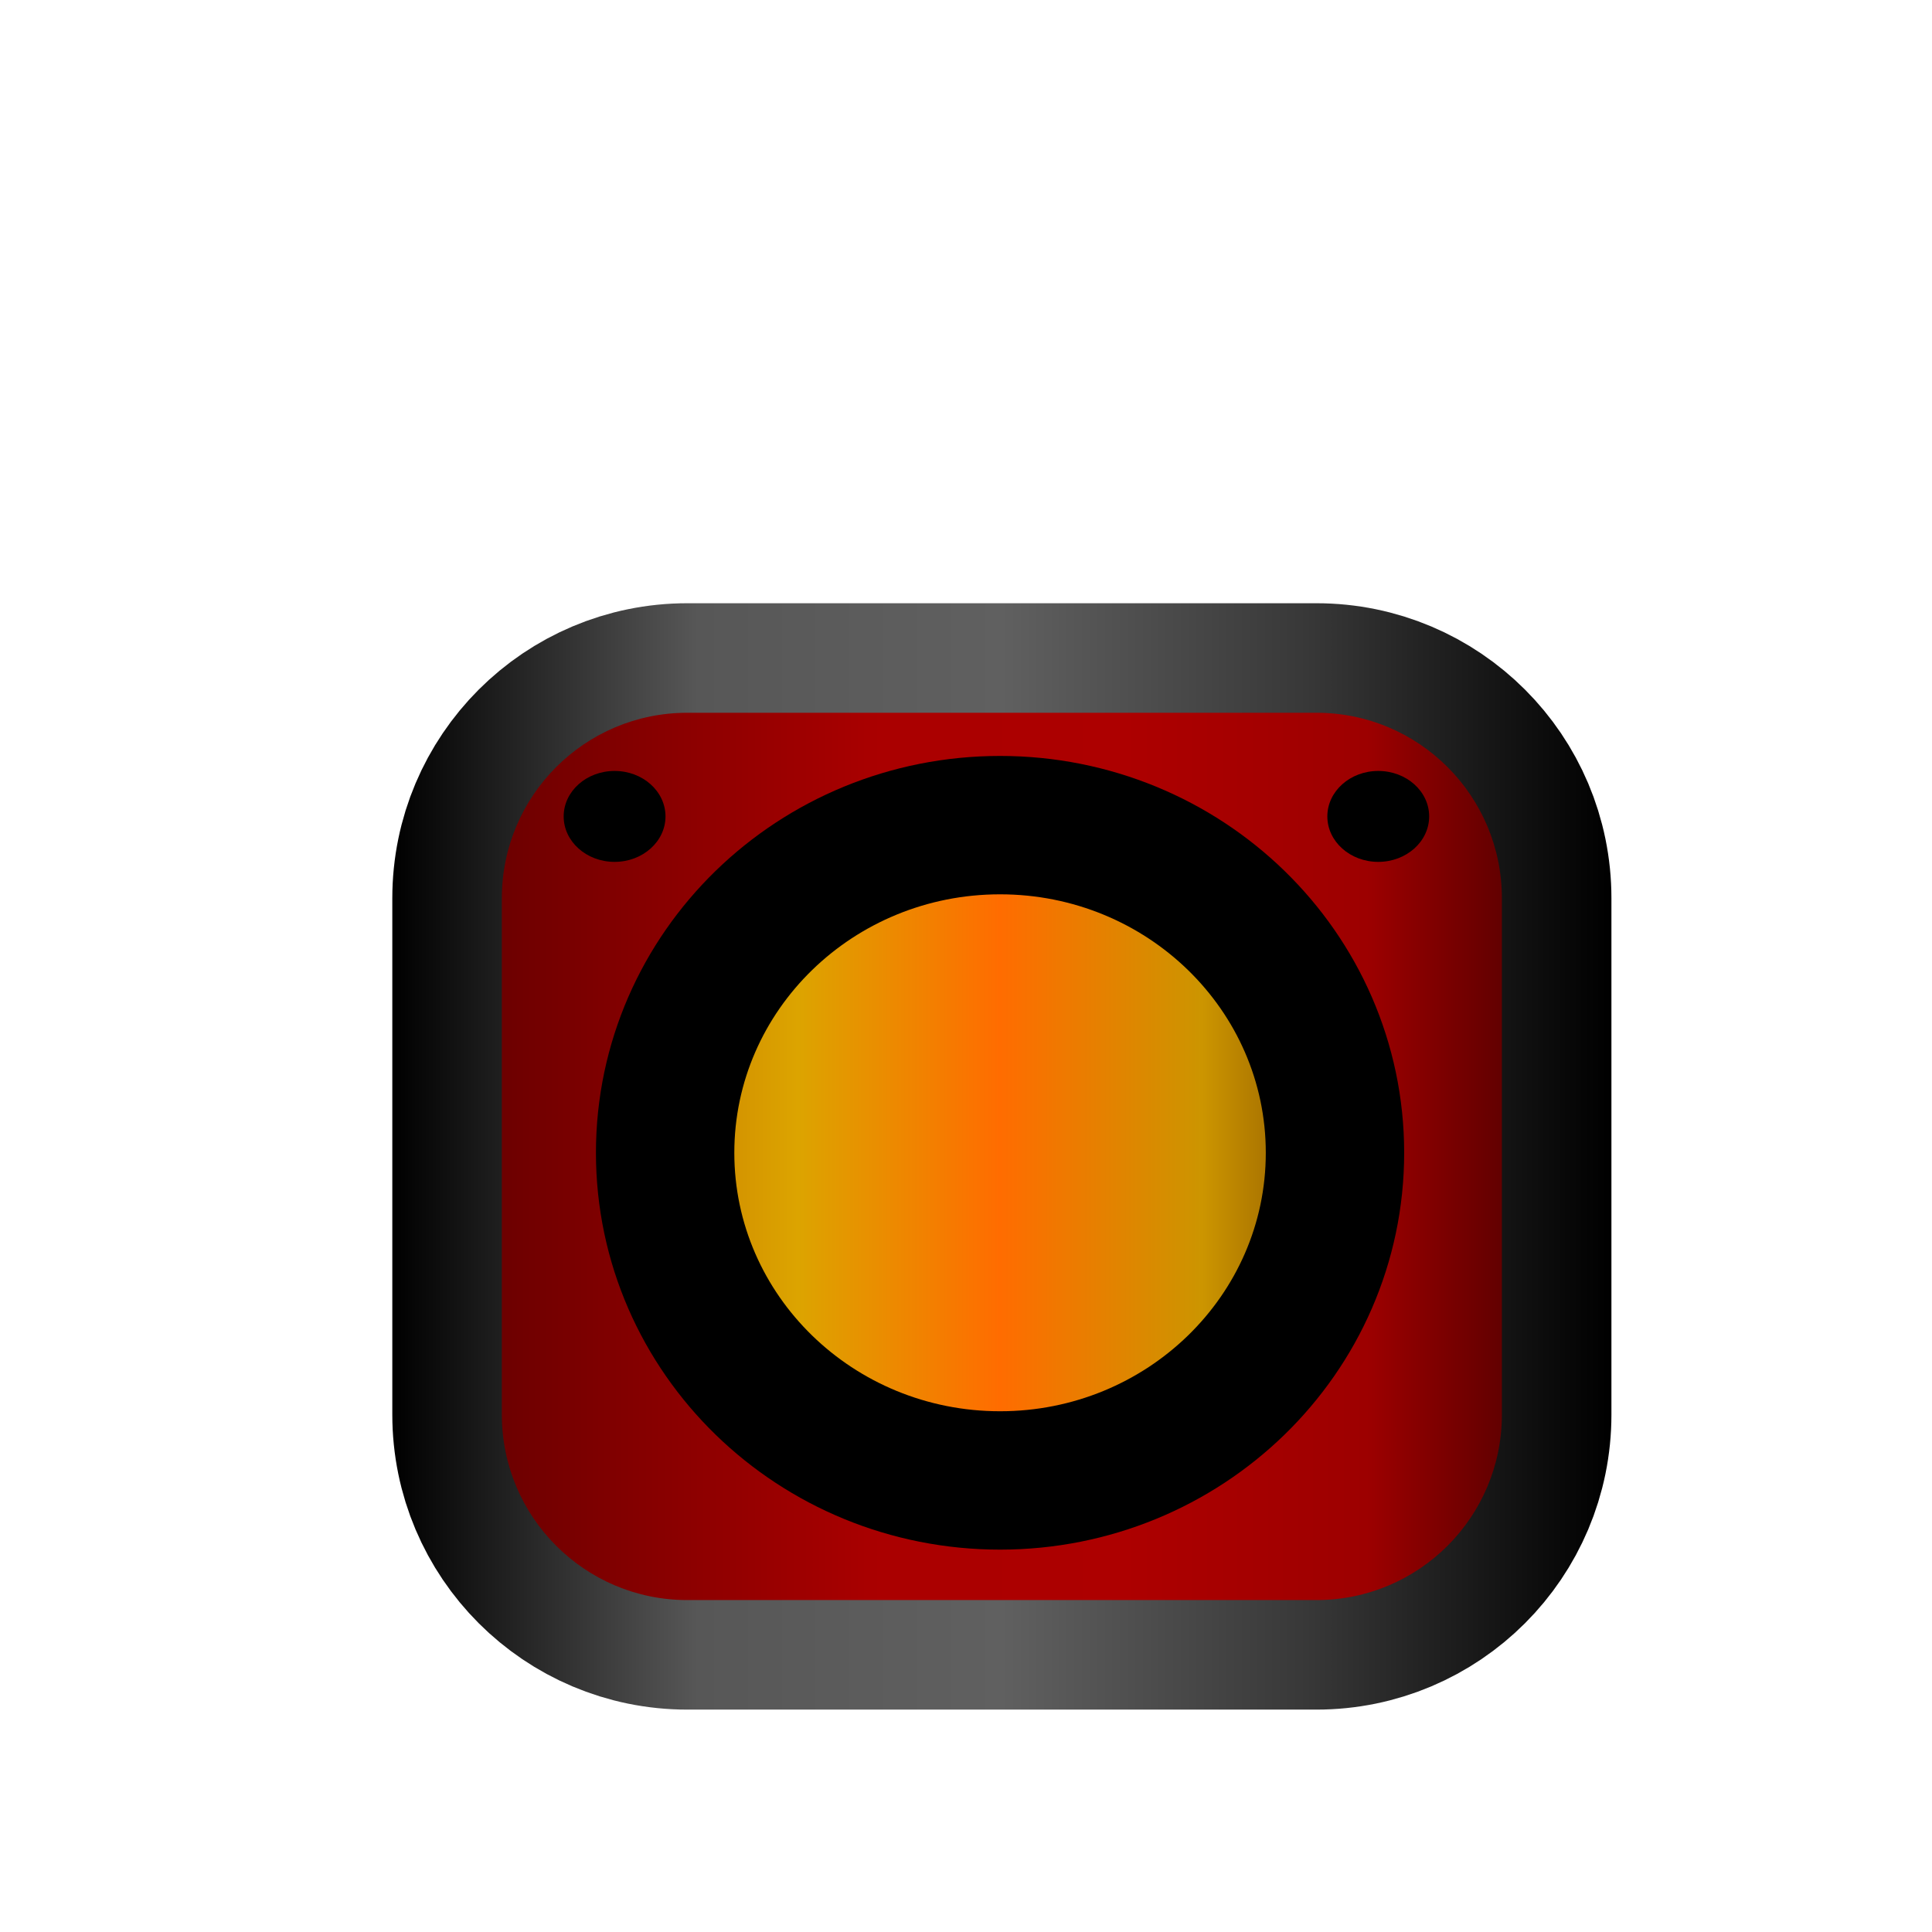
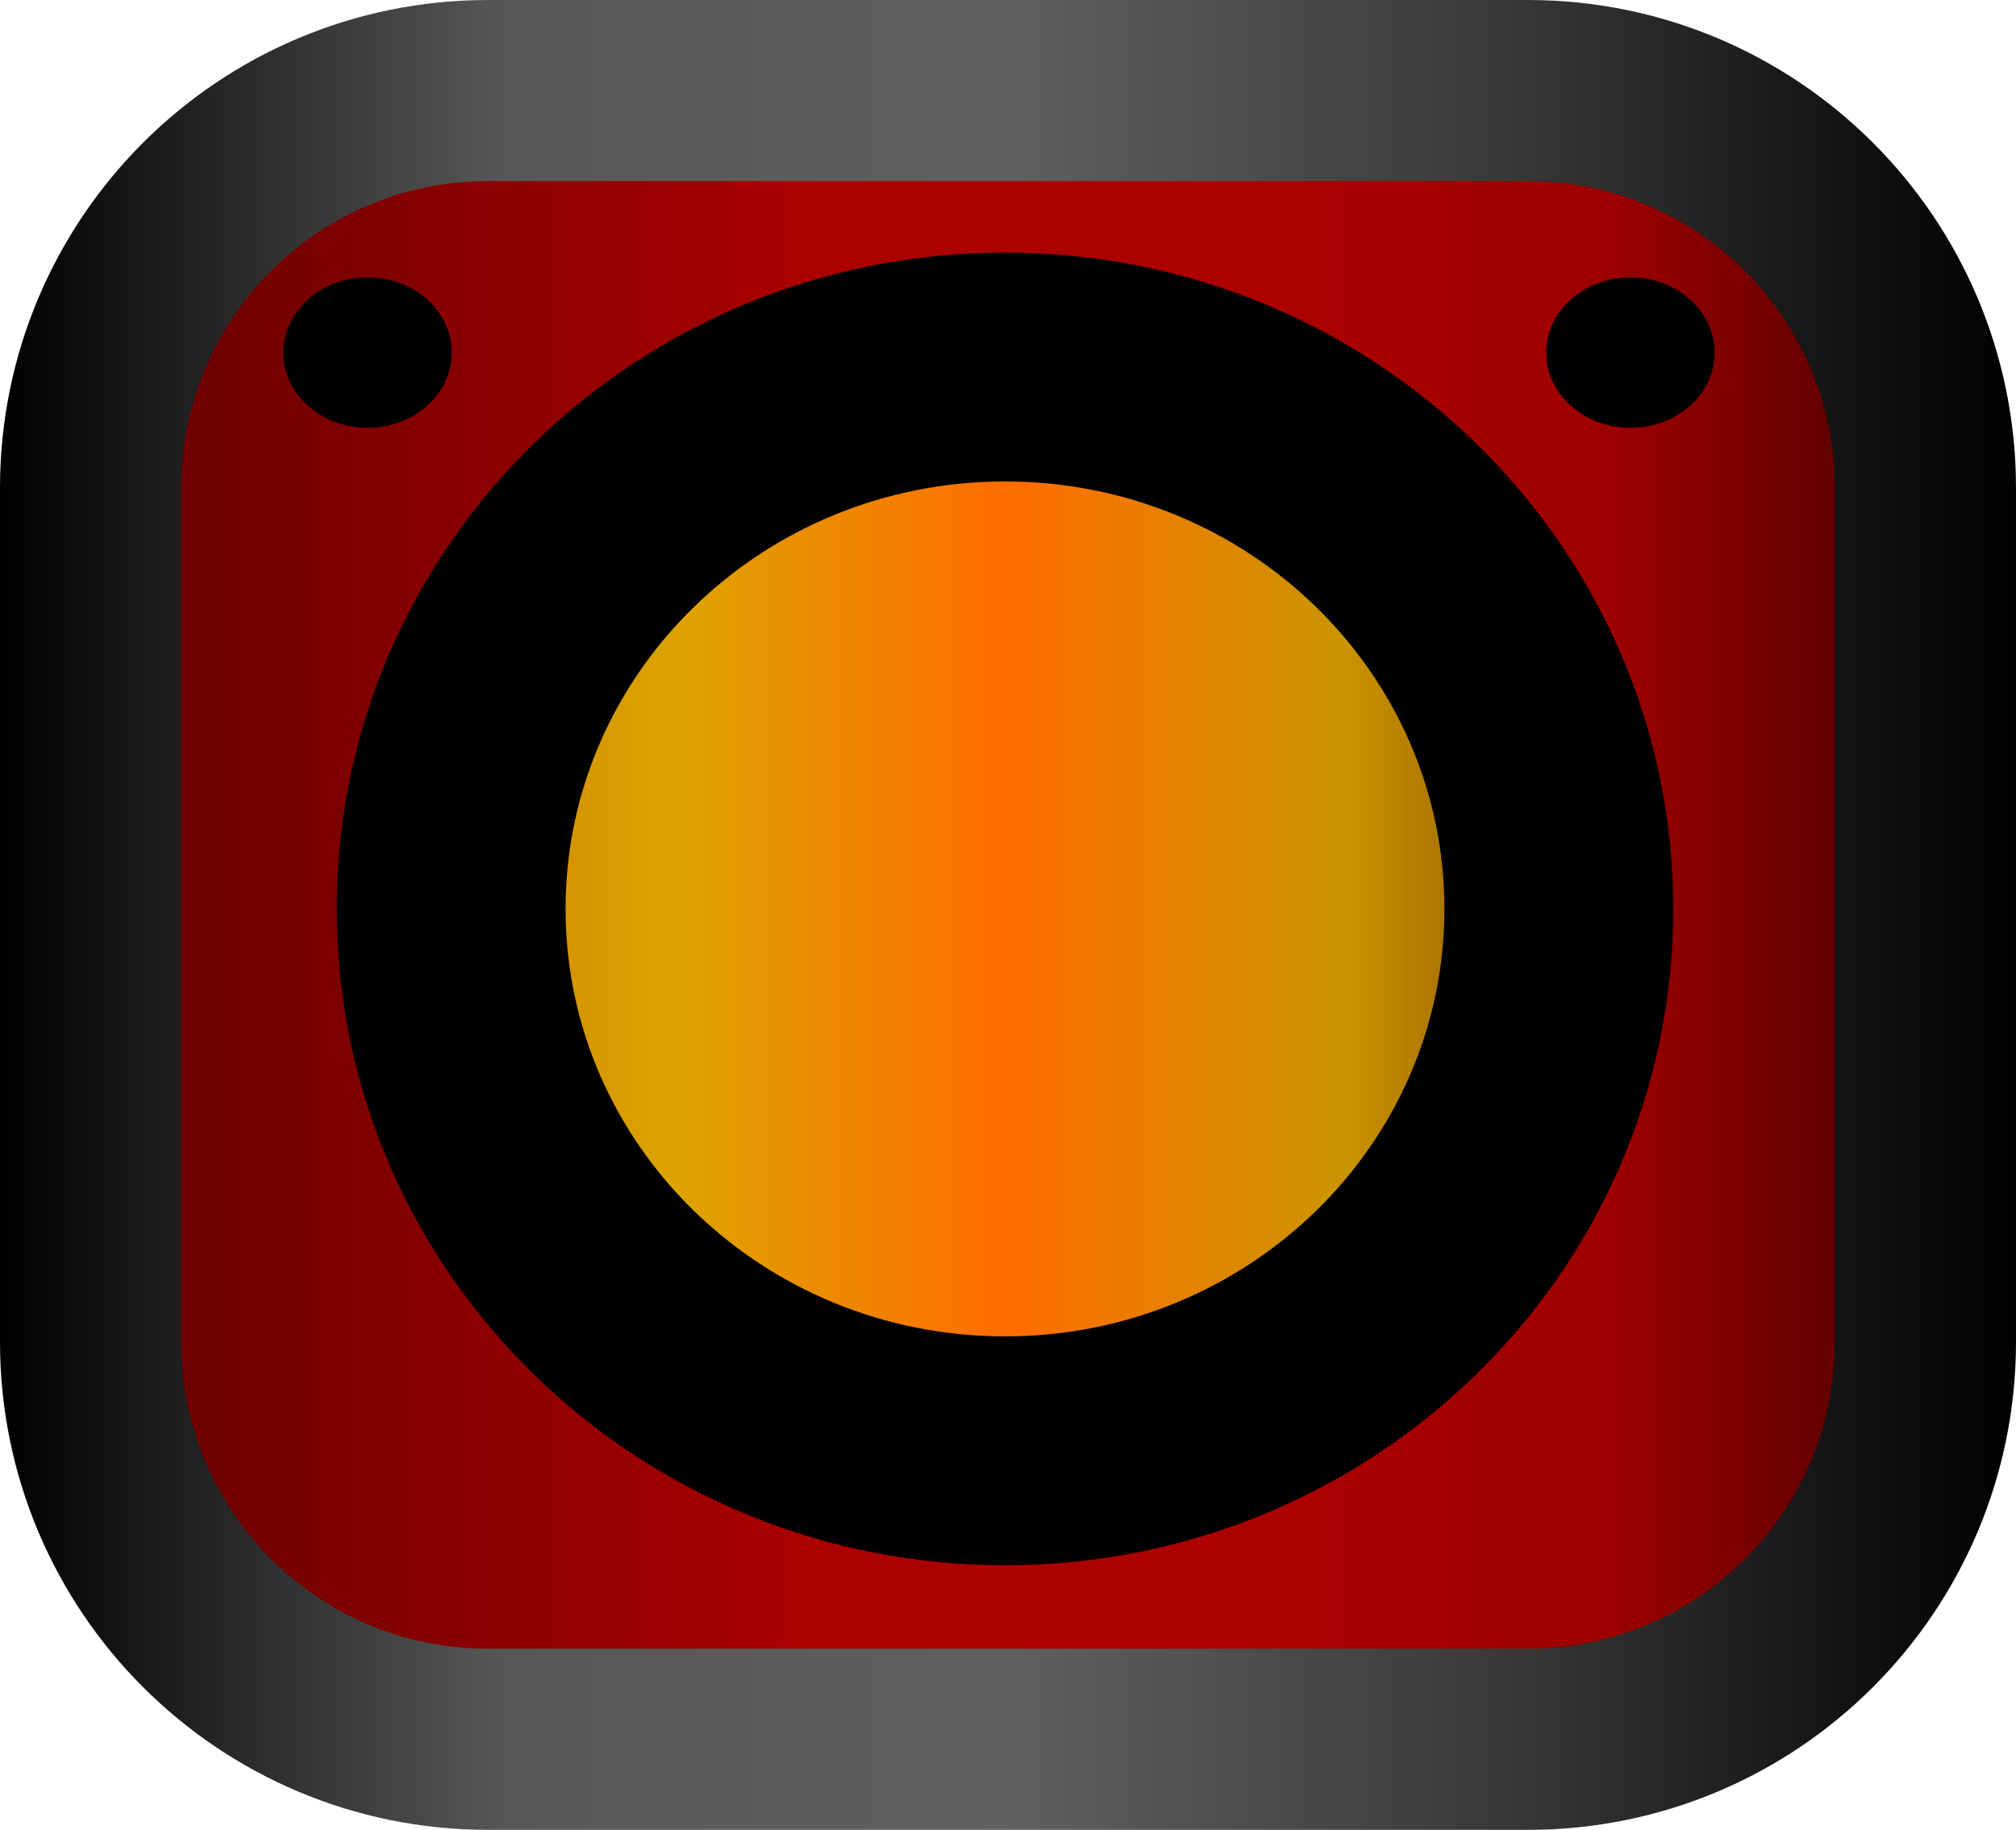
- <svg xmlns="http://www.w3.org/2000/svg" xmlns:xlink="http://www.w3.org/1999/xlink" width="500" height="500" viewBox="0 0 132.292 132.292" version="1.1" id="svg63856">
+ <svg xmlns="http://www.w3.org/2000/svg" xmlns:xlink="http://www.w3.org/1999/xlink" width="315.506" height="286.331" viewBox="0 0 83.478 75.758" version="1.1" id="svg63856">
  <defs id="defs63853">
    <linearGradient id="linearGradient28209">
      <stop style="stop-color:#c27300;stop-opacity:1;" offset="0" id="stop28205" />
      <stop style="stop-color:#dca400;stop-opacity:1;" offset="0.25" id="stop28213" />
      <stop style="stop-color:#ff6c00;stop-opacity:1;" offset="0.5" id="stop28215" />
      <stop style="stop-color:#cc9500;stop-opacity:1;" offset="0.75" id="stop28217" />
      <stop style="stop-color:#673300;stop-opacity:1;" offset="1" id="stop28207" />
    </linearGradient>
    <linearGradient id="linearGradient28161">
      <stop style="stop-color:#d2d500;stop-opacity:1;" offset="0" id="stop28159" />
    </linearGradient>
-     <color-profile name="Lightness-Decrease" xlink:href="file:///Library/ColorSync/Profiles/Lightness%20Decrease.icc" id="color-profile31432" />
+     <color-profile name="Lightness-Decrease" xlink:href="file:///Library/ColorSync/Profiles/Lightness%20Decrease.icc" id="color-profile183" />
    <linearGradient id="linearGradient65554">
      <stop style="stop-color:#000000;stop-opacity:1;" offset="0" id="stop65550" />
      <stop style="stop-color:#575757;stop-opacity:1;" offset="0.25" id="stop65558" />
      <stop style="stop-color:#606060;stop-opacity:1;" offset="0.5" id="stop65560" />
      <stop style="stop-color:#383838;stop-opacity:1;" offset="0.75" id="stop65562" />
      <stop style="stop-color:#000000;stop-opacity:1;" offset="1" id="stop65552" />
    </linearGradient>
    <linearGradient id="linearGradient64789">
      <stop style="stop-color:#5a0000;stop-opacity:1;" offset="0" id="stop64785" />
      <stop style="stop-color:#840000;stop-opacity:1;" offset="0.2" id="stop64793" />
      <stop style="stop-color:#aa0000;stop-opacity:1;" offset="0.4" id="stop64795" />
      <stop style="stop-color:#ad0000;stop-opacity:1;" offset="0.6" id="stop64797" />
      <stop style="stop-color:#9d0000;stop-opacity:1;" offset="0.799" id="stop64799" />
      <stop style="stop-color:#330000;stop-opacity:1;" offset="1" id="stop64787" />
    </linearGradient>
    <linearGradient xlink:href="#linearGradient64789" id="linearGradient64791" x1="26.863" y1="79.185" x2="110.341" y2="79.185" gradientUnits="userSpaceOnUse" />
    <linearGradient xlink:href="#linearGradient65554" id="linearGradient65556" x1="26.863" y1="79.185" x2="110.341" y2="79.185" gradientUnits="userSpaceOnUse" />
    <linearGradient xlink:href="#linearGradient28209" id="linearGradient28211" x1="40.806" y1="78.936" x2="96.149" y2="78.936" gradientUnits="userSpaceOnUse" />
  </defs>
-   <g id="layer1">
-     <rect style="fill:url(#linearGradient64791);stroke:url(#linearGradient65556);stroke-width:15;stroke-linecap:square;stroke-dasharray:none;paint-order:markers stroke fill;fill-opacity:1" id="rect64392" width="68.478" height="60.758" x="34.363" y="48.806" ry="12.699" />
+   <g id="layer1" transform="translate(-26.86332,-41.30588)">
+     <rect style="fill:url(#linearGradient64791);fill-opacity:1;stroke:url(#linearGradient65556);stroke-width:15;stroke-linecap:square;stroke-dasharray:none;paint-order:markers stroke fill" id="rect64392" width="68.478" height="60.758" x="34.363" y="48.806" ry="12.699" />
    <ellipse style="fill:url(#linearGradient28211);fill-opacity:1;stroke:#000000;stroke-width:18.951;stroke-dasharray:none;stroke-opacity:1;paint-order:markers stroke fill" id="path24340" cx="68.478" cy="78.936" rx="18.196" ry="17.698" />
    <ellipse style="fill:#000000;fill-opacity:1;stroke:none;stroke-width:17.522;stroke-dasharray:none;stroke-opacity:1;paint-order:markers stroke fill" id="path29759" cx="42.083" cy="55.903" rx="3.486" ry="3.113" />
    <ellipse style="fill:#000000;fill-opacity:1;stroke:none;stroke-width:17.522;stroke-dasharray:none;stroke-opacity:1;paint-order:markers stroke fill" id="ellipse30695" cx="94.375" cy="55.903" rx="3.486" ry="3.113" />
  </g>
</svg>
